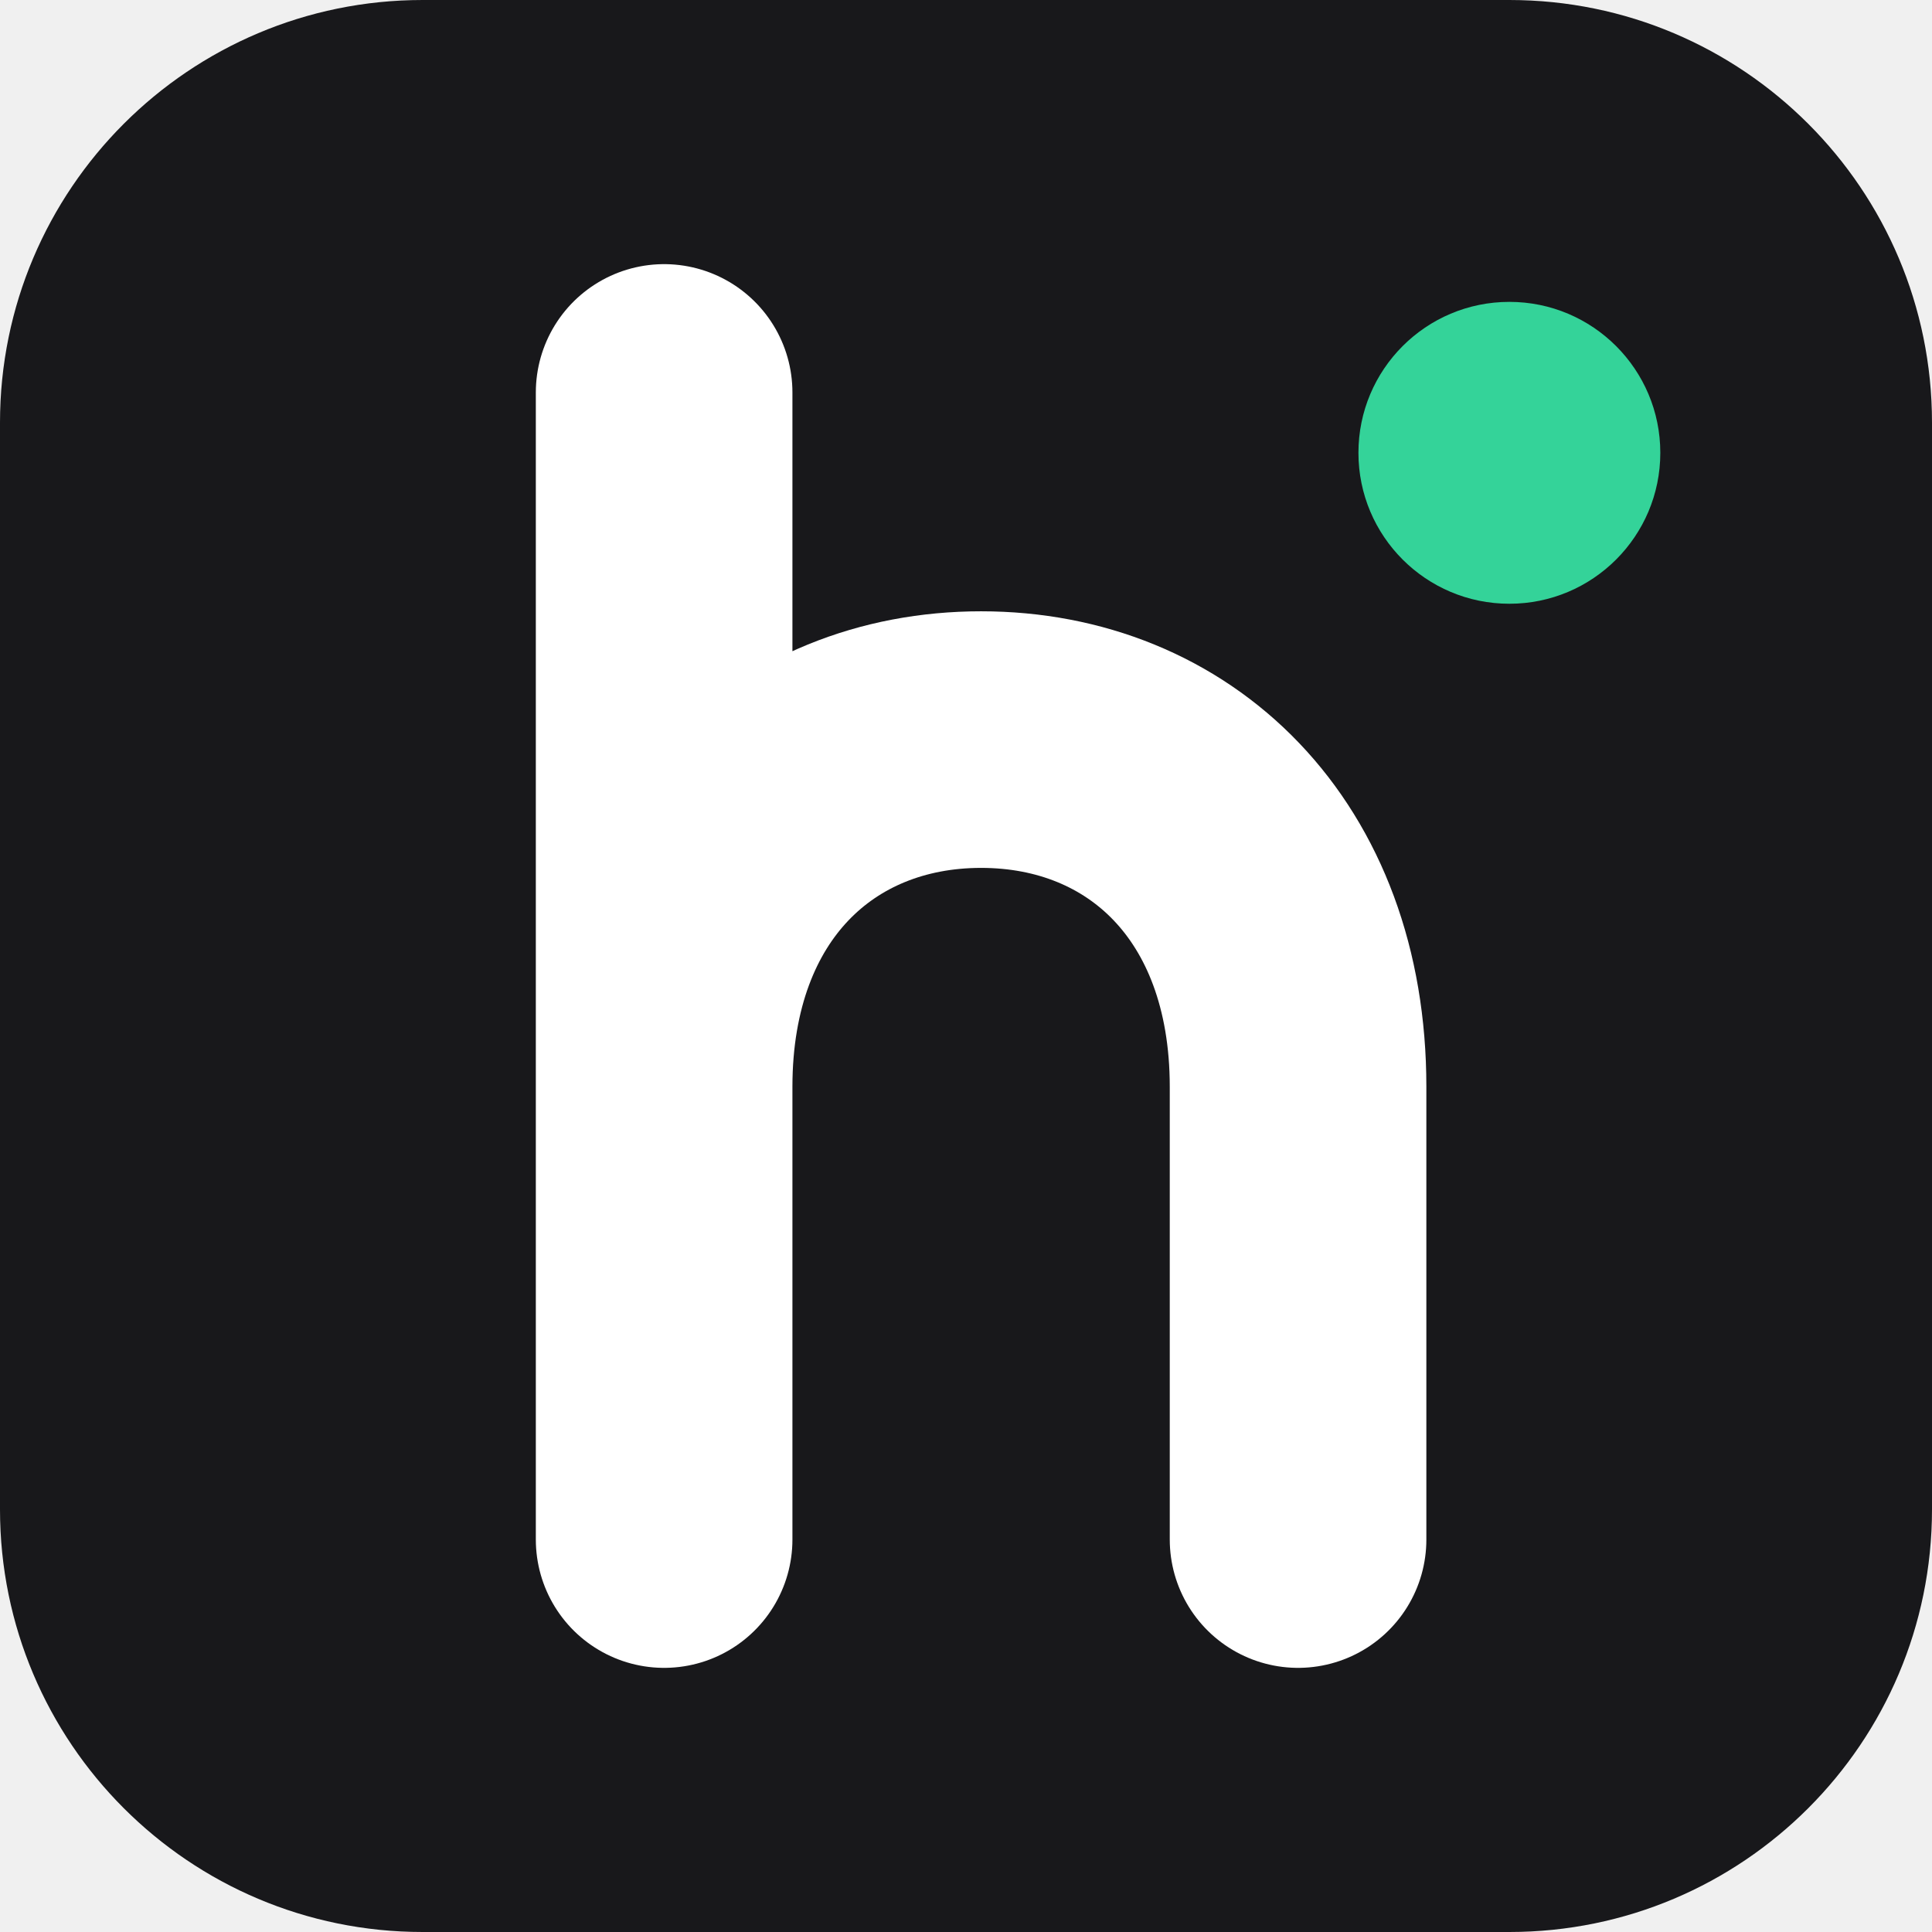
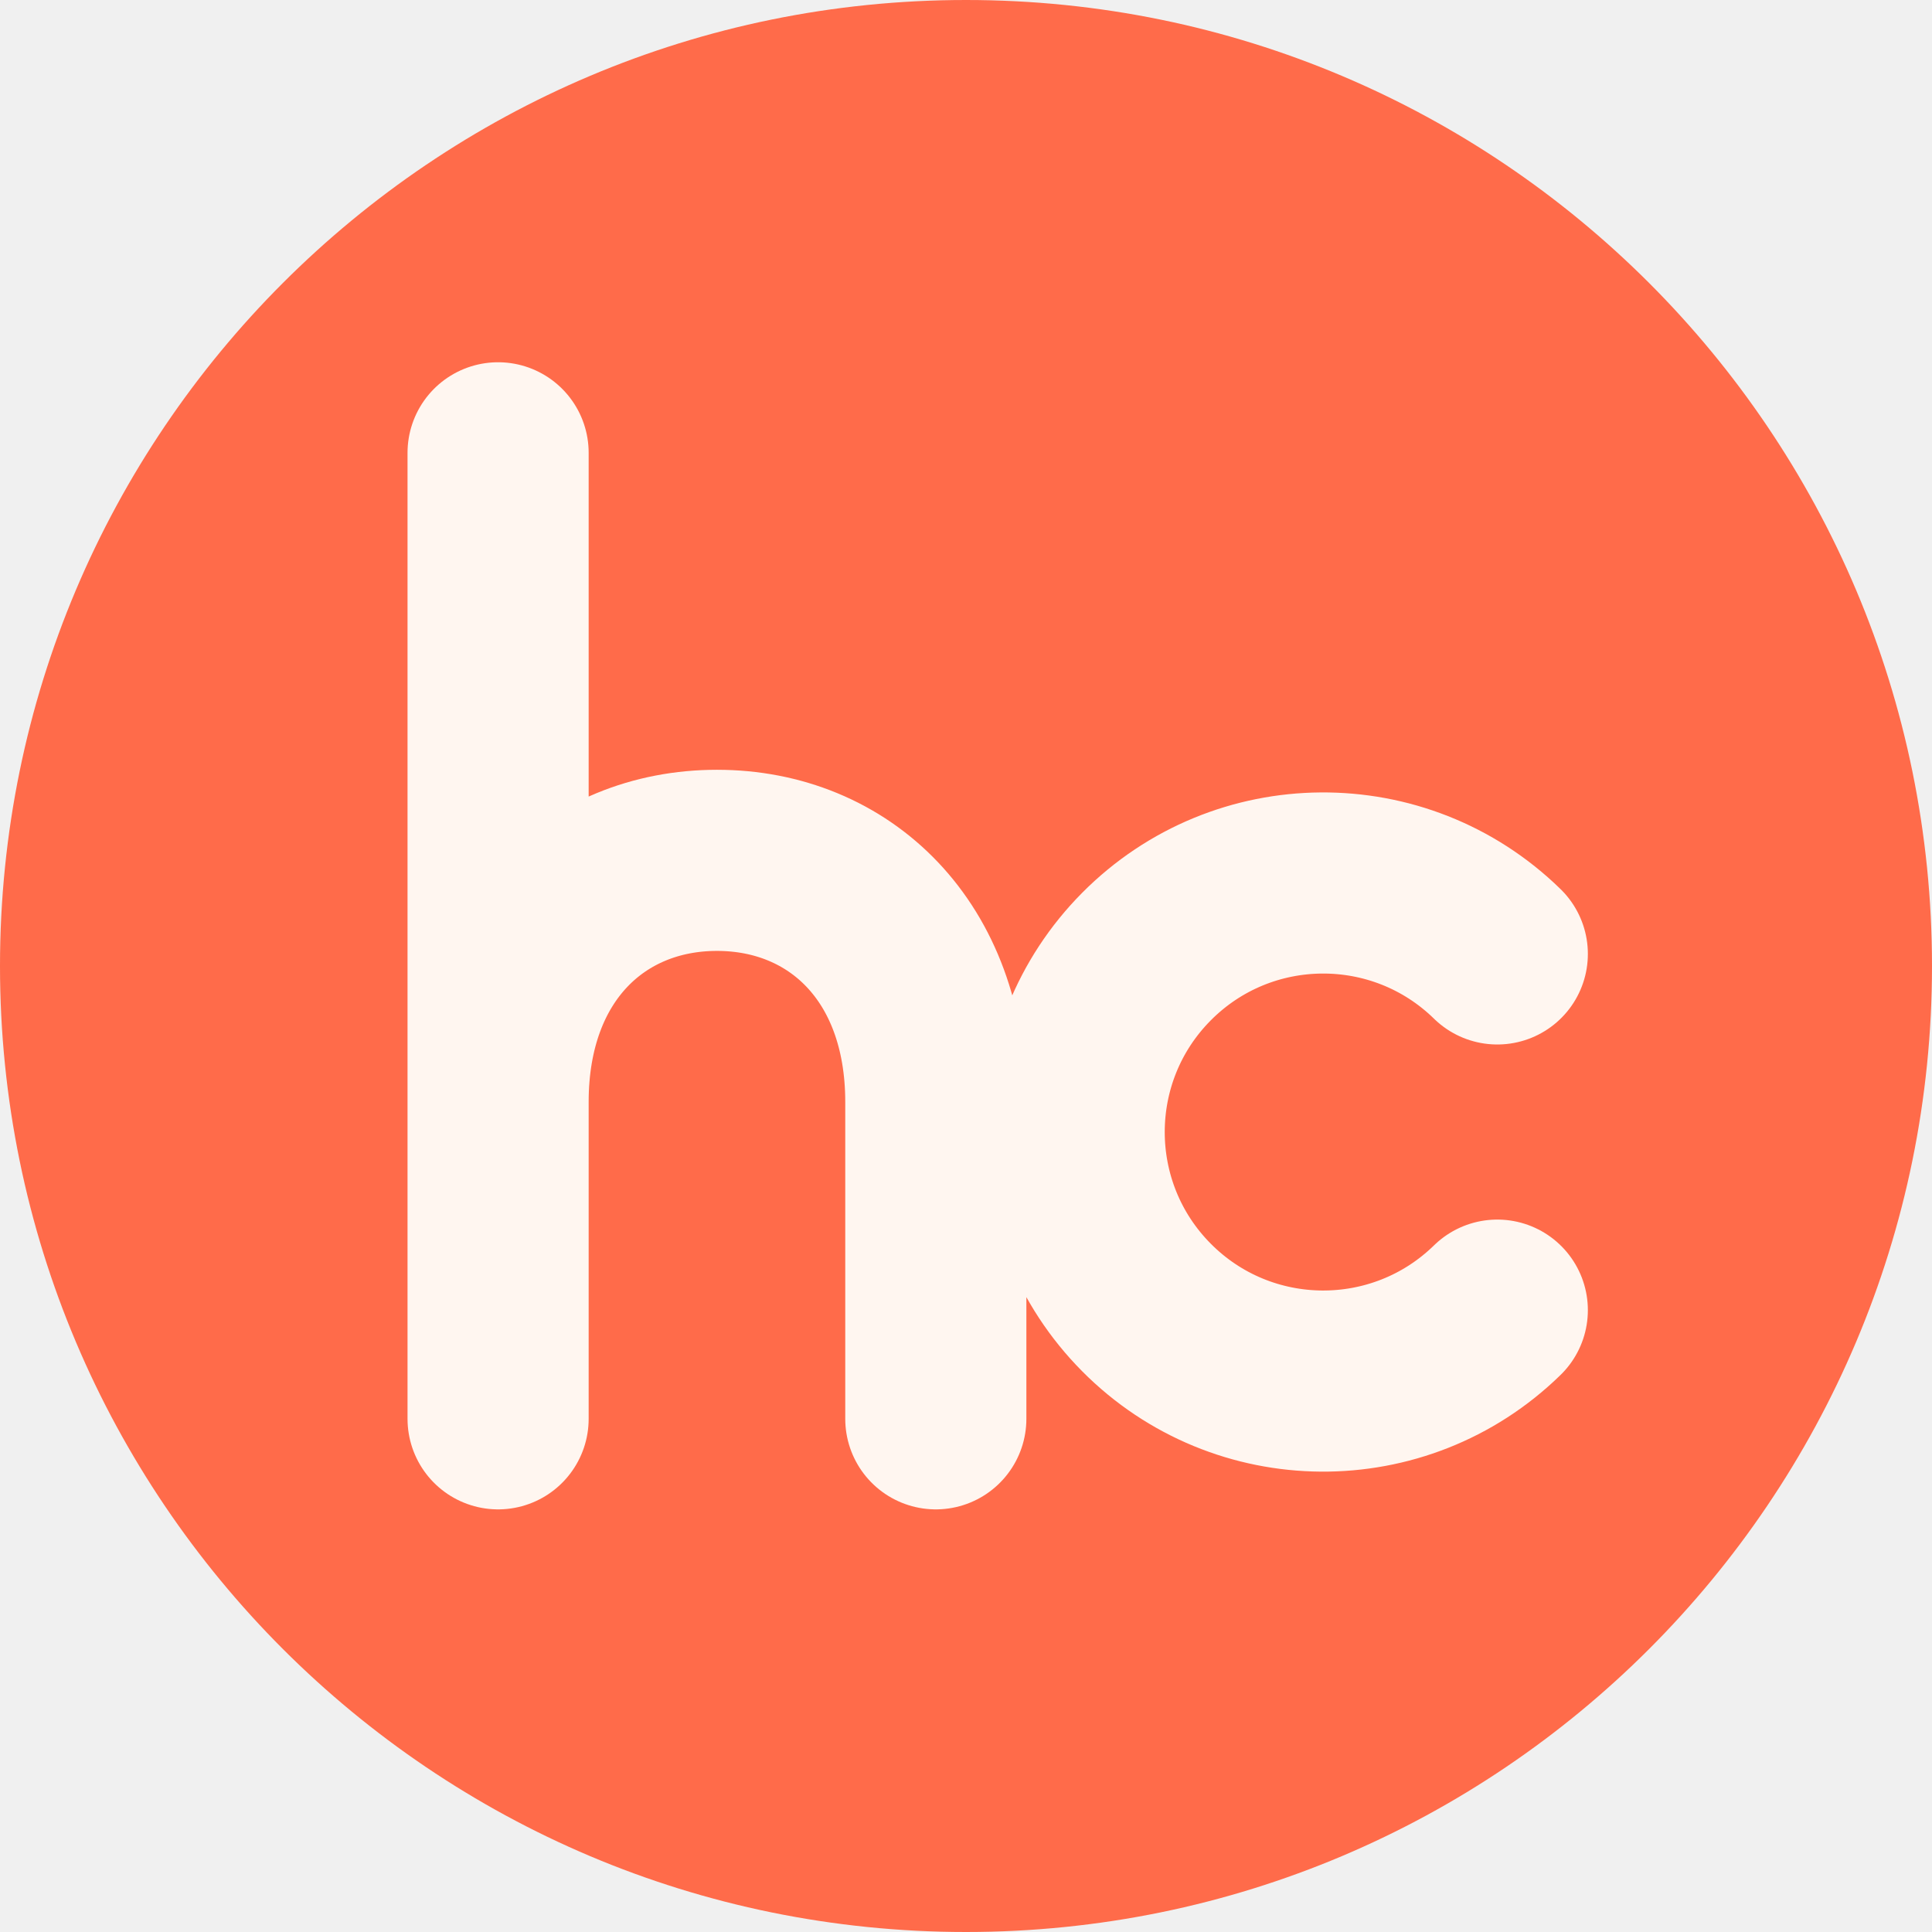
<svg xmlns="http://www.w3.org/2000/svg" viewBox="0 0 64 64">
-   <rect width="64" height="64" rx="14" fill="#18181b" />
-   <path d="M22 13v38M22 36c0-7.2 4.6-11.5 10.5-11.5S43 28.8 43 36v15" fill="none" stroke="#fff" stroke-width="8.5" stroke-linecap="round" stroke-linejoin="round" />
-   <circle cx="50" cy="15" r="5" fill="#34d399" />
+   <circle cx="32" cy="32" r="32" fill="#ff6b4a" />
+   <path d="M16.5 15v32M16.5 36.5c0-5 3.2-8 7.25-8s7.25 3 7.25 8V47M49.6 31.6a8.25 8.25 0 1 0 0 11.8" fill="none" stroke="#fff6f0" stroke-width="6" stroke-linecap="round" stroke-linejoin="round" />
</svg>
